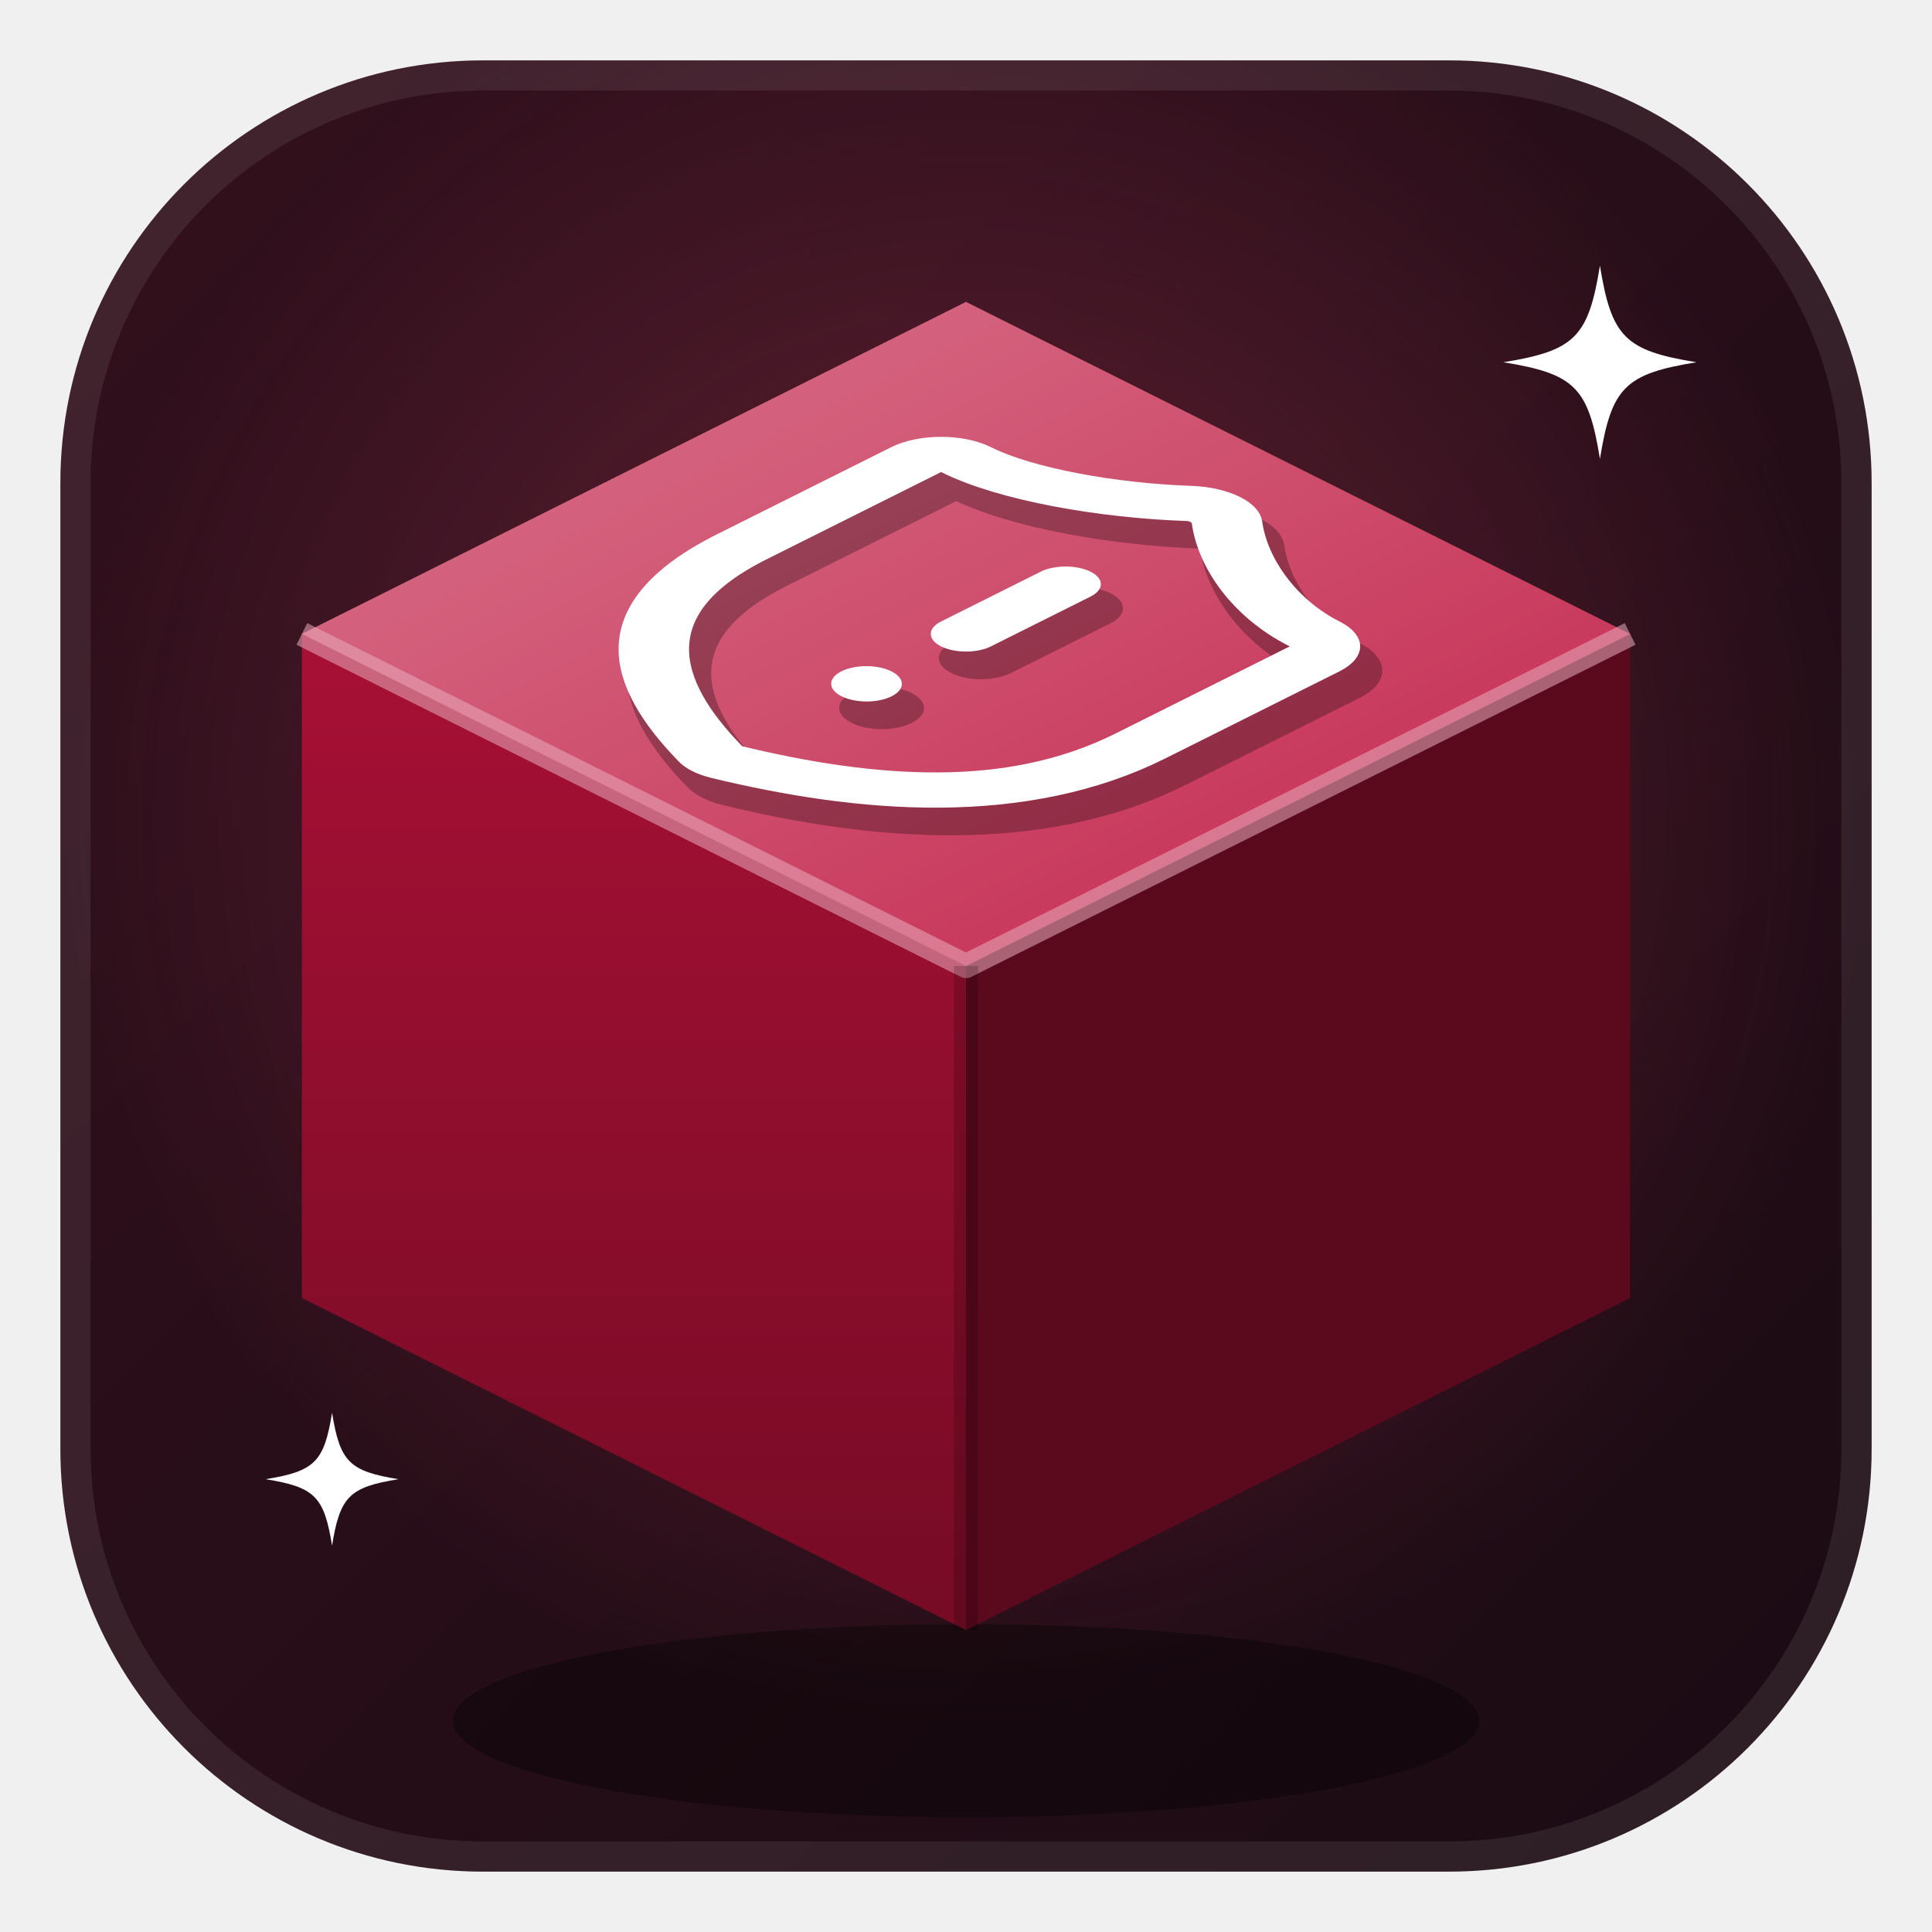
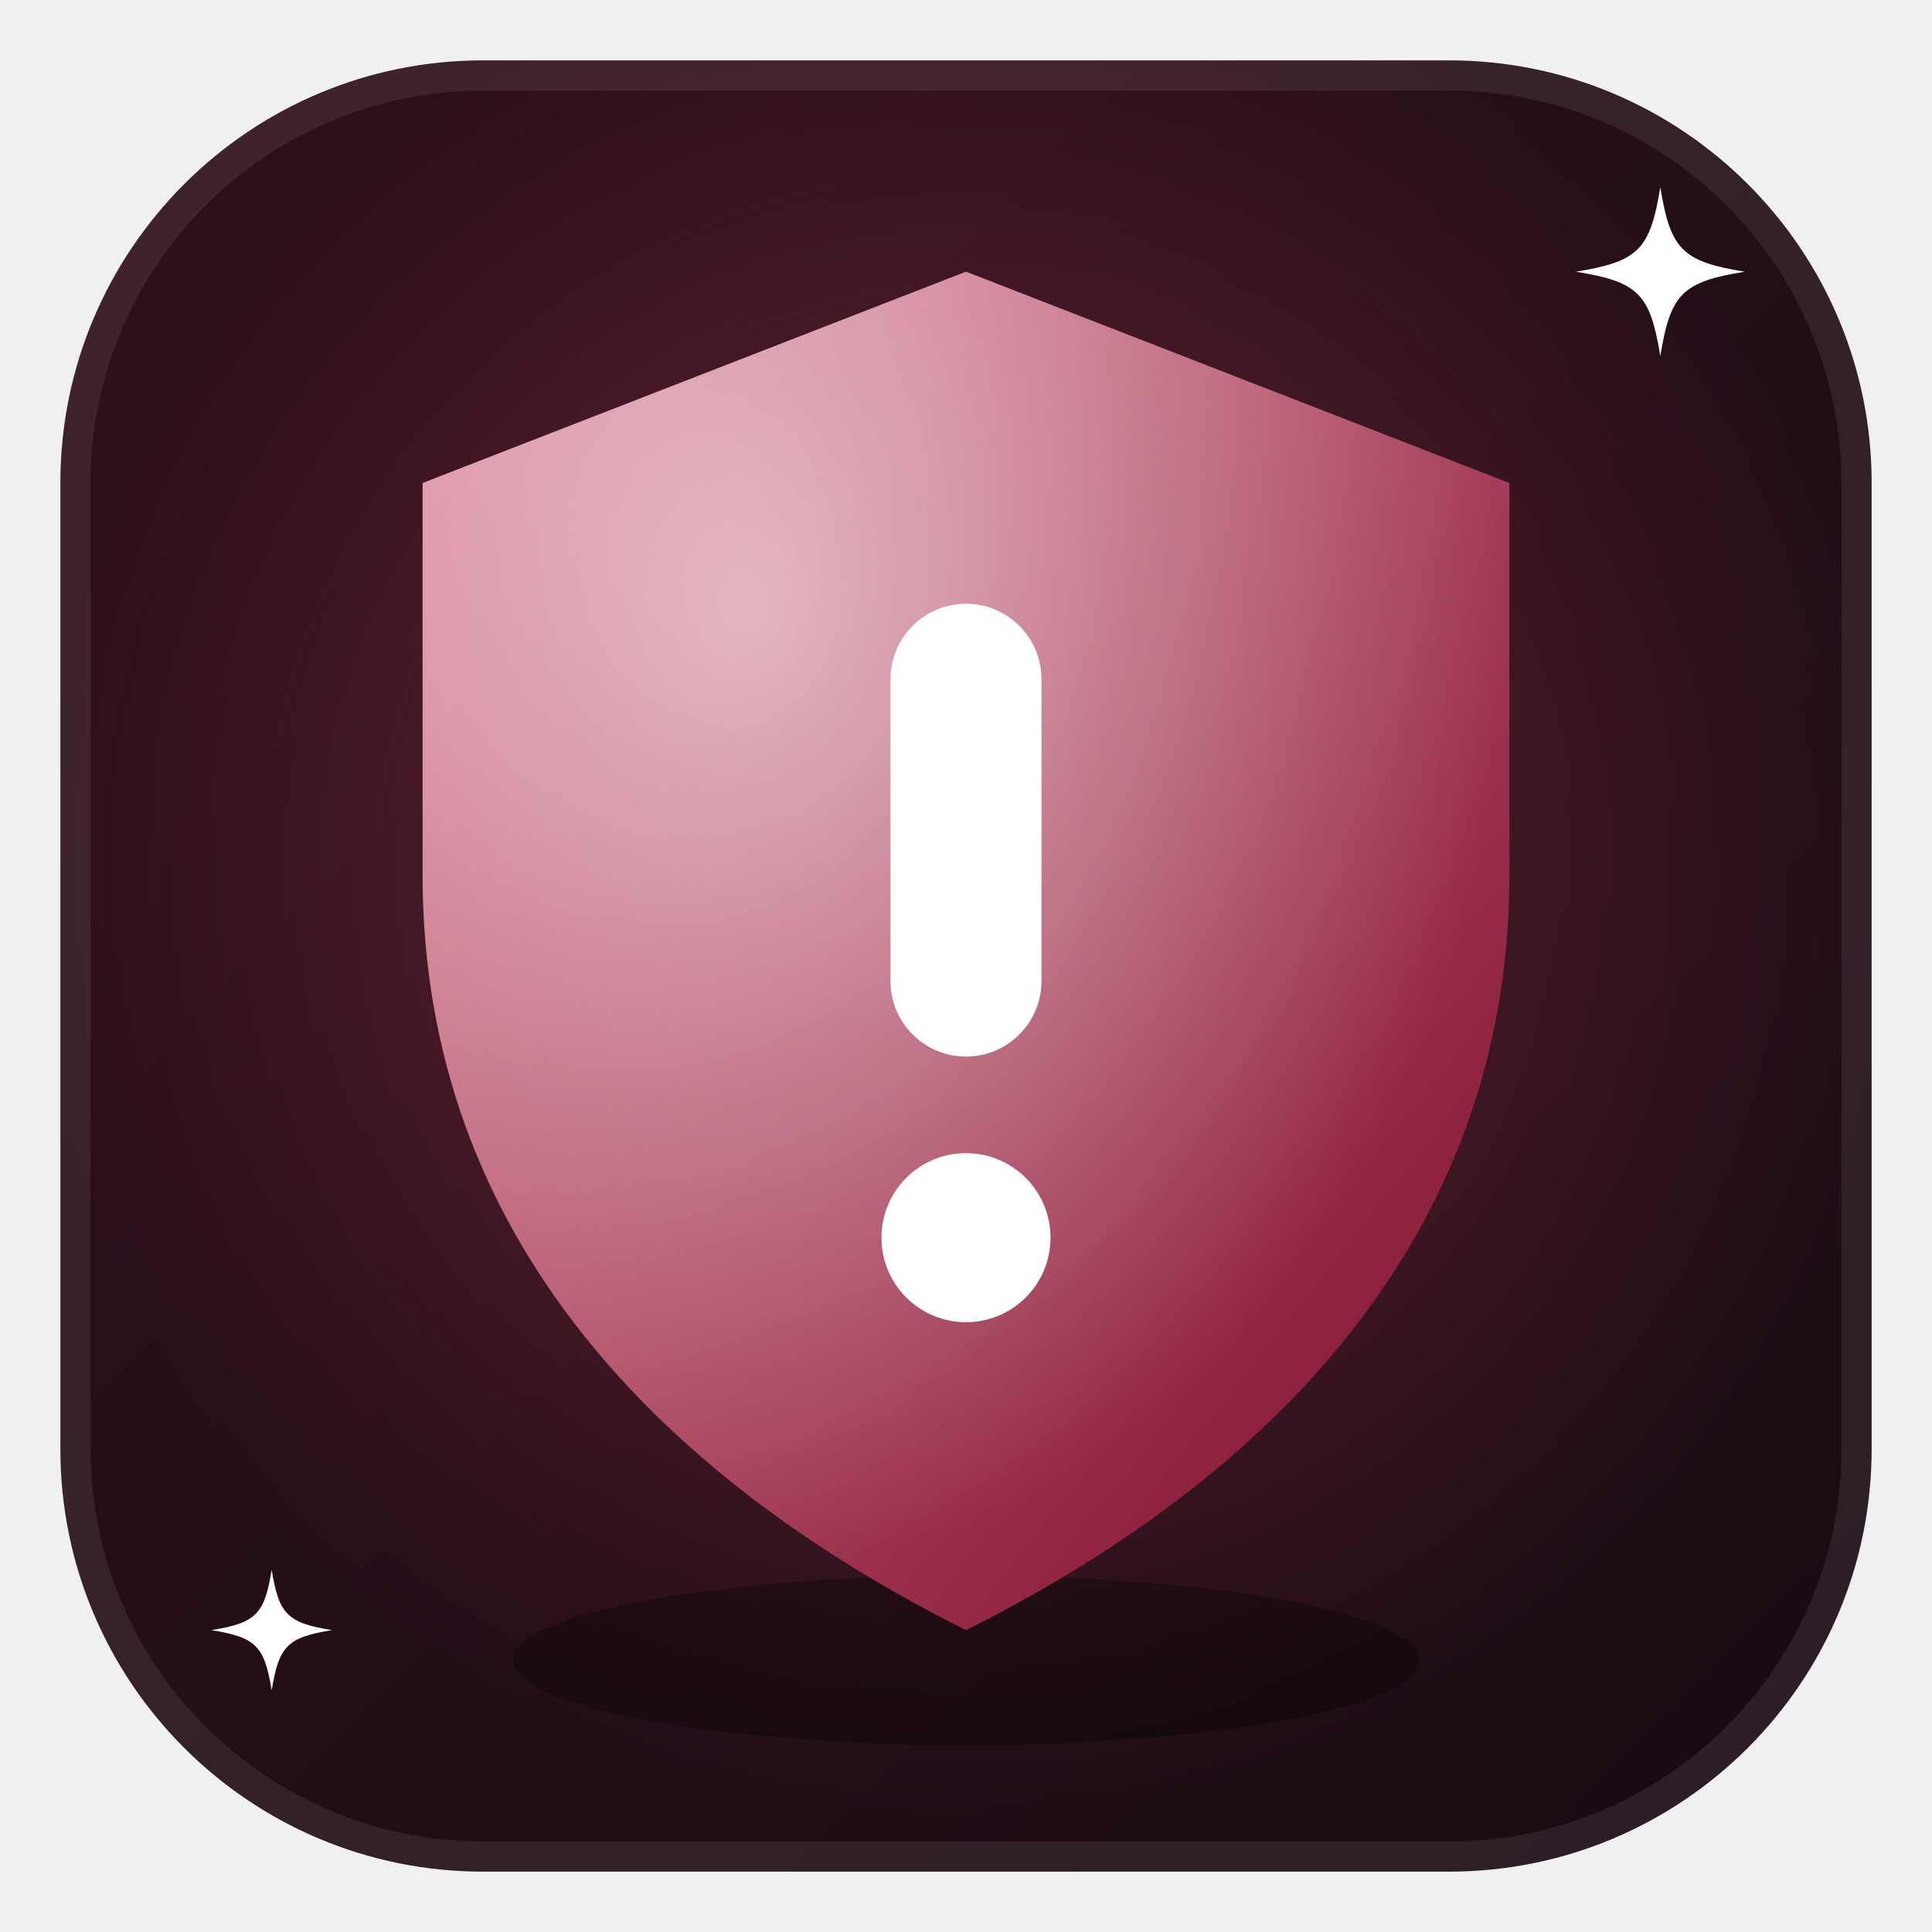
<svg xmlns="http://www.w3.org/2000/svg" viewBox="0 0 64 64" role="img" aria-hidden="true">
  <defs>
    <linearGradient id="bg" x1="0" y1="0" x2="1" y2="1">
-       <stop offset="0" stop-color="#33101d" />
-       <stop offset="1" stop-color="#1a0b13" />
+       <stop offset="0" stop-color="#30101c" />
+       <stop offset="1" stop-color="#170b12" />
    </linearGradient>
-     <radialGradient id="halo" cx=".5" cy=".42" r=".5">
-       <stop offset="0" stop-color="#cb4163" stop-opacity=".38" />
+     <radialGradient id="halo" cx=".5" cy=".45" r=".52">
+       <stop offset="0" stop-color="#cb4163" stop-opacity=".42" />
      <stop offset="1" stop-color="#cb4163" stop-opacity="0" />
    </radialGradient>
-     <linearGradient id="it" x1="0" y1="0" x2="1" y2="1">
-       <stop offset="0" stop-color="#d9768e" />
-       <stop offset="1" stop-color="#c3254c" />
+     <linearGradient id="im" x1="0" y1="0" x2="1" y2="1">
+       <stop offset="0" stop-color="#db7d94" />
+       <stop offset="1" stop-color="#7c0c27" />
    </linearGradient>
-     <linearGradient id="il" x1="0" y1="0" x2="0" y2="1">
-       <stop offset="0" stop-color="#a71035" />
-       <stop offset="1" stop-color="#760b25" />
+     <linearGradient id="iv" x1="0" y1="0" x2="0" y2="1">
+       <stop offset="0" stop-color="#db7d94" />
+       <stop offset="1" stop-color="#be123c" />
    </linearGradient>
-     <linearGradient id="ish" x1="0" y1="0" x2="1" y2="0">
+     <linearGradient id="iw" x1="0" y1="0" x2="0" y2="1">
+       <stop offset="0" stop-color="#ffffff" />
+       <stop offset="1" stop-color="#dfe5ee" />
+     </linearGradient>
+     <linearGradient id="ig" x1="0" y1="0" x2="0" y2="1">
+       <stop offset="0" stop-color="#ffe08a" />
+       <stop offset="1" stop-color="#f2a62b" />
+     </linearGradient>
+     <radialGradient id="ih" cx=".3" cy=".25" r=".7">
+       <stop offset="0" stop-color="#fff" stop-opacity=".55" />
+       <stop offset="1" stop-color="#fff" stop-opacity="0" />
+     </radialGradient>
+     <linearGradient id="is" x1="0" y1="0" x2="1" y2="0">
      <stop offset="0" stop-color="#fff" stop-opacity="0" />
-       <stop offset=".5" stop-color="#fff" stop-opacity=".55" />
+       <stop offset=".5" stop-color="#fff" stop-opacity=".6" />
      <stop offset="1" stop-color="#fff" stop-opacity="0" />
    </linearGradient>
-     <clipPath id="ic">
-       <path d="M32 10 L54 21 L32 32 L10 21 Z" />
-     </clipPath>
  </defs>
-   <style>.ibob,.ishadow{transform-box:fill-box;transform-origin:50% 50%}@keyframes ib{0%,100%{transform:translateY(0)}50%{transform:translateY(-2.2px)}}@keyframes isd{0%,100%{transform:scaleX(1);opacity:.35}50%{transform:scaleX(.86);opacity:.22}}@keyframes is{0%,55%{transform:translateX(0)}100%{transform:translateX(78px)}}@keyframes ig{0%,100%{opacity:.9}50%{opacity:1}}.ibob{animation:ib 4.2s ease-in-out infinite}.ishadow{animation:isd 4.2s ease-in-out infinite}.ishine{animation:is 5.5s ease-in-out infinite}.iglow{animation:ig 4.2s ease-in-out infinite}.sp{transform-box:fill-box;transform-origin:50% 50%;animation:tw 3.2s ease-in-out infinite}@keyframes tw{0%,100%{opacity:.15;transform:scale(.4) rotate(0)}50%{opacity:.95;transform:scale(1) rotate(45deg)}}@media (prefers-reduced-motion:reduce){*{animation:none!important}}</style>
+   <style>.ifl,.ipu,.ibl,.isp,.iwg,.iri,.isd,.ipop{transform-box:fill-box;transform-origin:50% 50%}.igr{transform-box:fill-box;transform-origin:50% 100%}@keyframes ifl{0%,100%{transform:translateY(0)}50%{transform:translateY(-2px)}}.ifl{animation:ifl 4.2s ease-in-out infinite}@keyframes isd{0%,100%{transform:scaleX(1);opacity:.32}50%{transform:scaleX(.85);opacity:.2}}.isd{animation:isd 4.2s ease-in-out infinite}@keyframes ipu{0%,100%{opacity:.55}50%{opacity:1}}.ipu{animation:ipu 2.4s ease-in-out infinite}@keyframes ibl{0%,44%,56%,100%{opacity:1}50%{opacity:.15}}.ibl{animation:ibl 3s steps(1,end) infinite}@keyframes isp{to{transform:rotate(360deg)}}.isp{animation:isp 14s linear infinite}@keyframes iwg{0%,100%{transform:rotate(-6deg)}50%{transform:rotate(6deg)}}.iwg{animation:iwg 3.4s ease-in-out infinite}@keyframes iri{0%{transform:translateY(2px);opacity:.7}100%{transform:translateY(-3.5px);opacity:1}}.iri{animation:iri 1.6s ease-in-out infinite alternate}@keyframes igr{0%,100%{transform:scaleY(.55)}50%{transform:scaleY(1)}}.igr{animation:igr 2.8s ease-in-out infinite}@keyframes ipop{0%,100%{transform:scale(.9)}50%{transform:scale(1.08)}}.ipop{animation:ipop 2.6s ease-in-out infinite}@keyframes ish{0%,60%{transform:translateX(-30px)}100%{transform:translateX(70px)}}.ish{animation:ish 5s ease-in-out infinite}@keyframes idash{to{stroke-dashoffset:-40}}.idash{animation:idash 2.4s linear infinite}@keyframes isw{0%,100%{transform:rotate(-50deg)}50%{transform:rotate(35deg)}}.tw{transform-box:fill-box;transform-origin:50% 50%;animation:tw 3.2s ease-in-out infinite}@keyframes tw{0%,100%{opacity:.15;transform:scale(.4) rotate(0)}50%{opacity:.95;transform:scale(1) rotate(45deg)}}@media (prefers-reduced-motion:reduce){*{animation:none!important}}</style>
  <rect x="2" y="2" width="60" height="60" rx="14" fill="url(#bg)" />
  <rect x="2" y="2" width="60" height="60" rx="14" fill="url(#halo)" />
  <rect x="2.5" y="2.5" width="59" height="59" rx="13.5" fill="none" stroke="#fff" stroke-opacity=".08" />
-   <g class="ibob">
-     <ellipse cx="32" cy="57" rx="17" ry="3.2" fill="#000" opacity=".35" class="ishadow" />
-     <path d="M10 21 L32 32 V54 L10 43 Z" fill="url(#il)" />
-     <path d="M54 21 L32 32 V54 L54 43 Z" fill="#5b091d" />
-     <path d="M32 10 L54 21 L32 32 L10 21 Z" fill="url(#it)" />
-     <path d="M10 21 L32 32 L54 21" fill="none" stroke="#e8acbb" stroke-opacity=".55" stroke-width=".8" stroke-linejoin="round" />
-     <path d="M32 32 V54" stroke="#000" stroke-opacity=".18" stroke-width=".8" />
+   <clipPath id="ic">
+     <path d="M32 9 50 16v13c0 12-8 20-18 25-10-5-18-13-18-25V16z" />
+   </clipPath>
+   <ellipse class="isd" cx="32" cy="55" rx="15" ry="2.8" fill="#000" opacity=".32" />
+   <g class="ifl">
+     <path d="M32 9 50 16v13c0 12-8 20-18 25-10-5-18-13-18-25V16z" fill="url(#im)" />
+     <path d="M32 9 50 16v13c0 12-8 20-18 25-10-5-18-13-18-25V16z" fill="url(#ih)" />
    <g clip-path="url(#ic)">
-       <rect class="ishine" x="-14" y="6" width="14" height="30" fill="url(#ish)" transform="skewX(-25)" />
+       <rect class="ish" x="0" y="0" width="10" height="64" fill="url(#is)" transform="skewX(-20)" />
    </g>
-     <g transform="translate(.5 .8)">
-       <g transform="matrix(0.825 0.4125 -0.825 0.4125 32 11.100)" fill="none" stroke="#000" stroke-opacity=".28" stroke-width="2.4" stroke-linecap="round" stroke-linejoin="round">
-         <path d="M20 13c0 5-3.5 7.5-7.66 8.95a1 1 0 0 1-.67-.01C7.5 20.5 4 18 4 13V6a1 1 0 0 1 1-1c2 0 4.5-1.2 6.24-2.72a1.17 1.17 0 0 1 1.52 0C14.51 3.81 17 5 19 5a1 1 0 0 1 1 1z" />
-         <path d="M12 8v4" />
-         <path d="M12 16h.01" />
-       </g>
-     </g>
-     <g class="iglow" transform="matrix(0.825 0.4125 -0.825 0.4125 32 11.100)" fill="none" stroke="#fff" stroke-width="2" stroke-linecap="round" stroke-linejoin="round">
-       <path d="M20 13c0 5-3.5 7.5-7.66 8.95a1 1 0 0 1-.67-.01C7.5 20.5 4 18 4 13V6a1 1 0 0 1 1-1c2 0 4.5-1.2 6.24-2.72a1.17 1.17 0 0 1 1.52 0C14.51 3.81 17 5 19 5a1 1 0 0 1 1 1z" />
-       <path d="M12 8v4" />
-       <path d="M12 16h.01" />
+     <g class="ipu">
+       <rect x="29.5" y="20" width="5" height="15" rx="2.5" fill="#fff" />
+       <circle cx="32" cy="41" r="2.8" fill="#fff" />
    </g>
  </g>
-   <g transform="translate(53 12) scale(.32)">
-     <path class="sp" d="M0 -10 C1.2 -2.6 2.6 -1.2 10 0 C2.6 1.2 1.2 2.6 0 10 C-1.2 2.6 -2.6 1.2 -10 0 C-2.6 -1.2 -1.2 -2.6 0 -10Z" fill="#fff" />
+   <g transform="translate(55 9) scale(.28)">
+     <path class="tw" d="M0 -10 C1.2 -2.6 2.6 -1.2 10 0 C2.6 1.2 1.2 2.6 0 10 C-1.2 2.6 -2.6 1.2 -10 0 C-2.6 -1.2 -1.2 -2.6 0 -10Z" fill="#fff" />
  </g>
-   <g transform="translate(11 49) scale(.22)">
-     <path class="sp" style="animation-delay:1.4s" d="M0 -10 C1.2 -2.6 2.6 -1.2 10 0 C2.6 1.2 1.2 2.6 0 10 C-1.2 2.6 -2.6 1.2 -10 0 C-2.6 -1.2 -1.2 -2.6 0 -10Z" fill="#fff" />
+   <g transform="translate(9 54) scale(.2)">
+     <path class="tw" style="animation-delay:1.4s" d="M0 -10 C1.2 -2.6 2.6 -1.2 10 0 C2.6 1.2 1.2 2.6 0 10 C-1.2 2.6 -2.6 1.2 -10 0 C-2.6 -1.2 -1.2 -2.6 0 -10Z" fill="#fff" />
  </g>
</svg>
